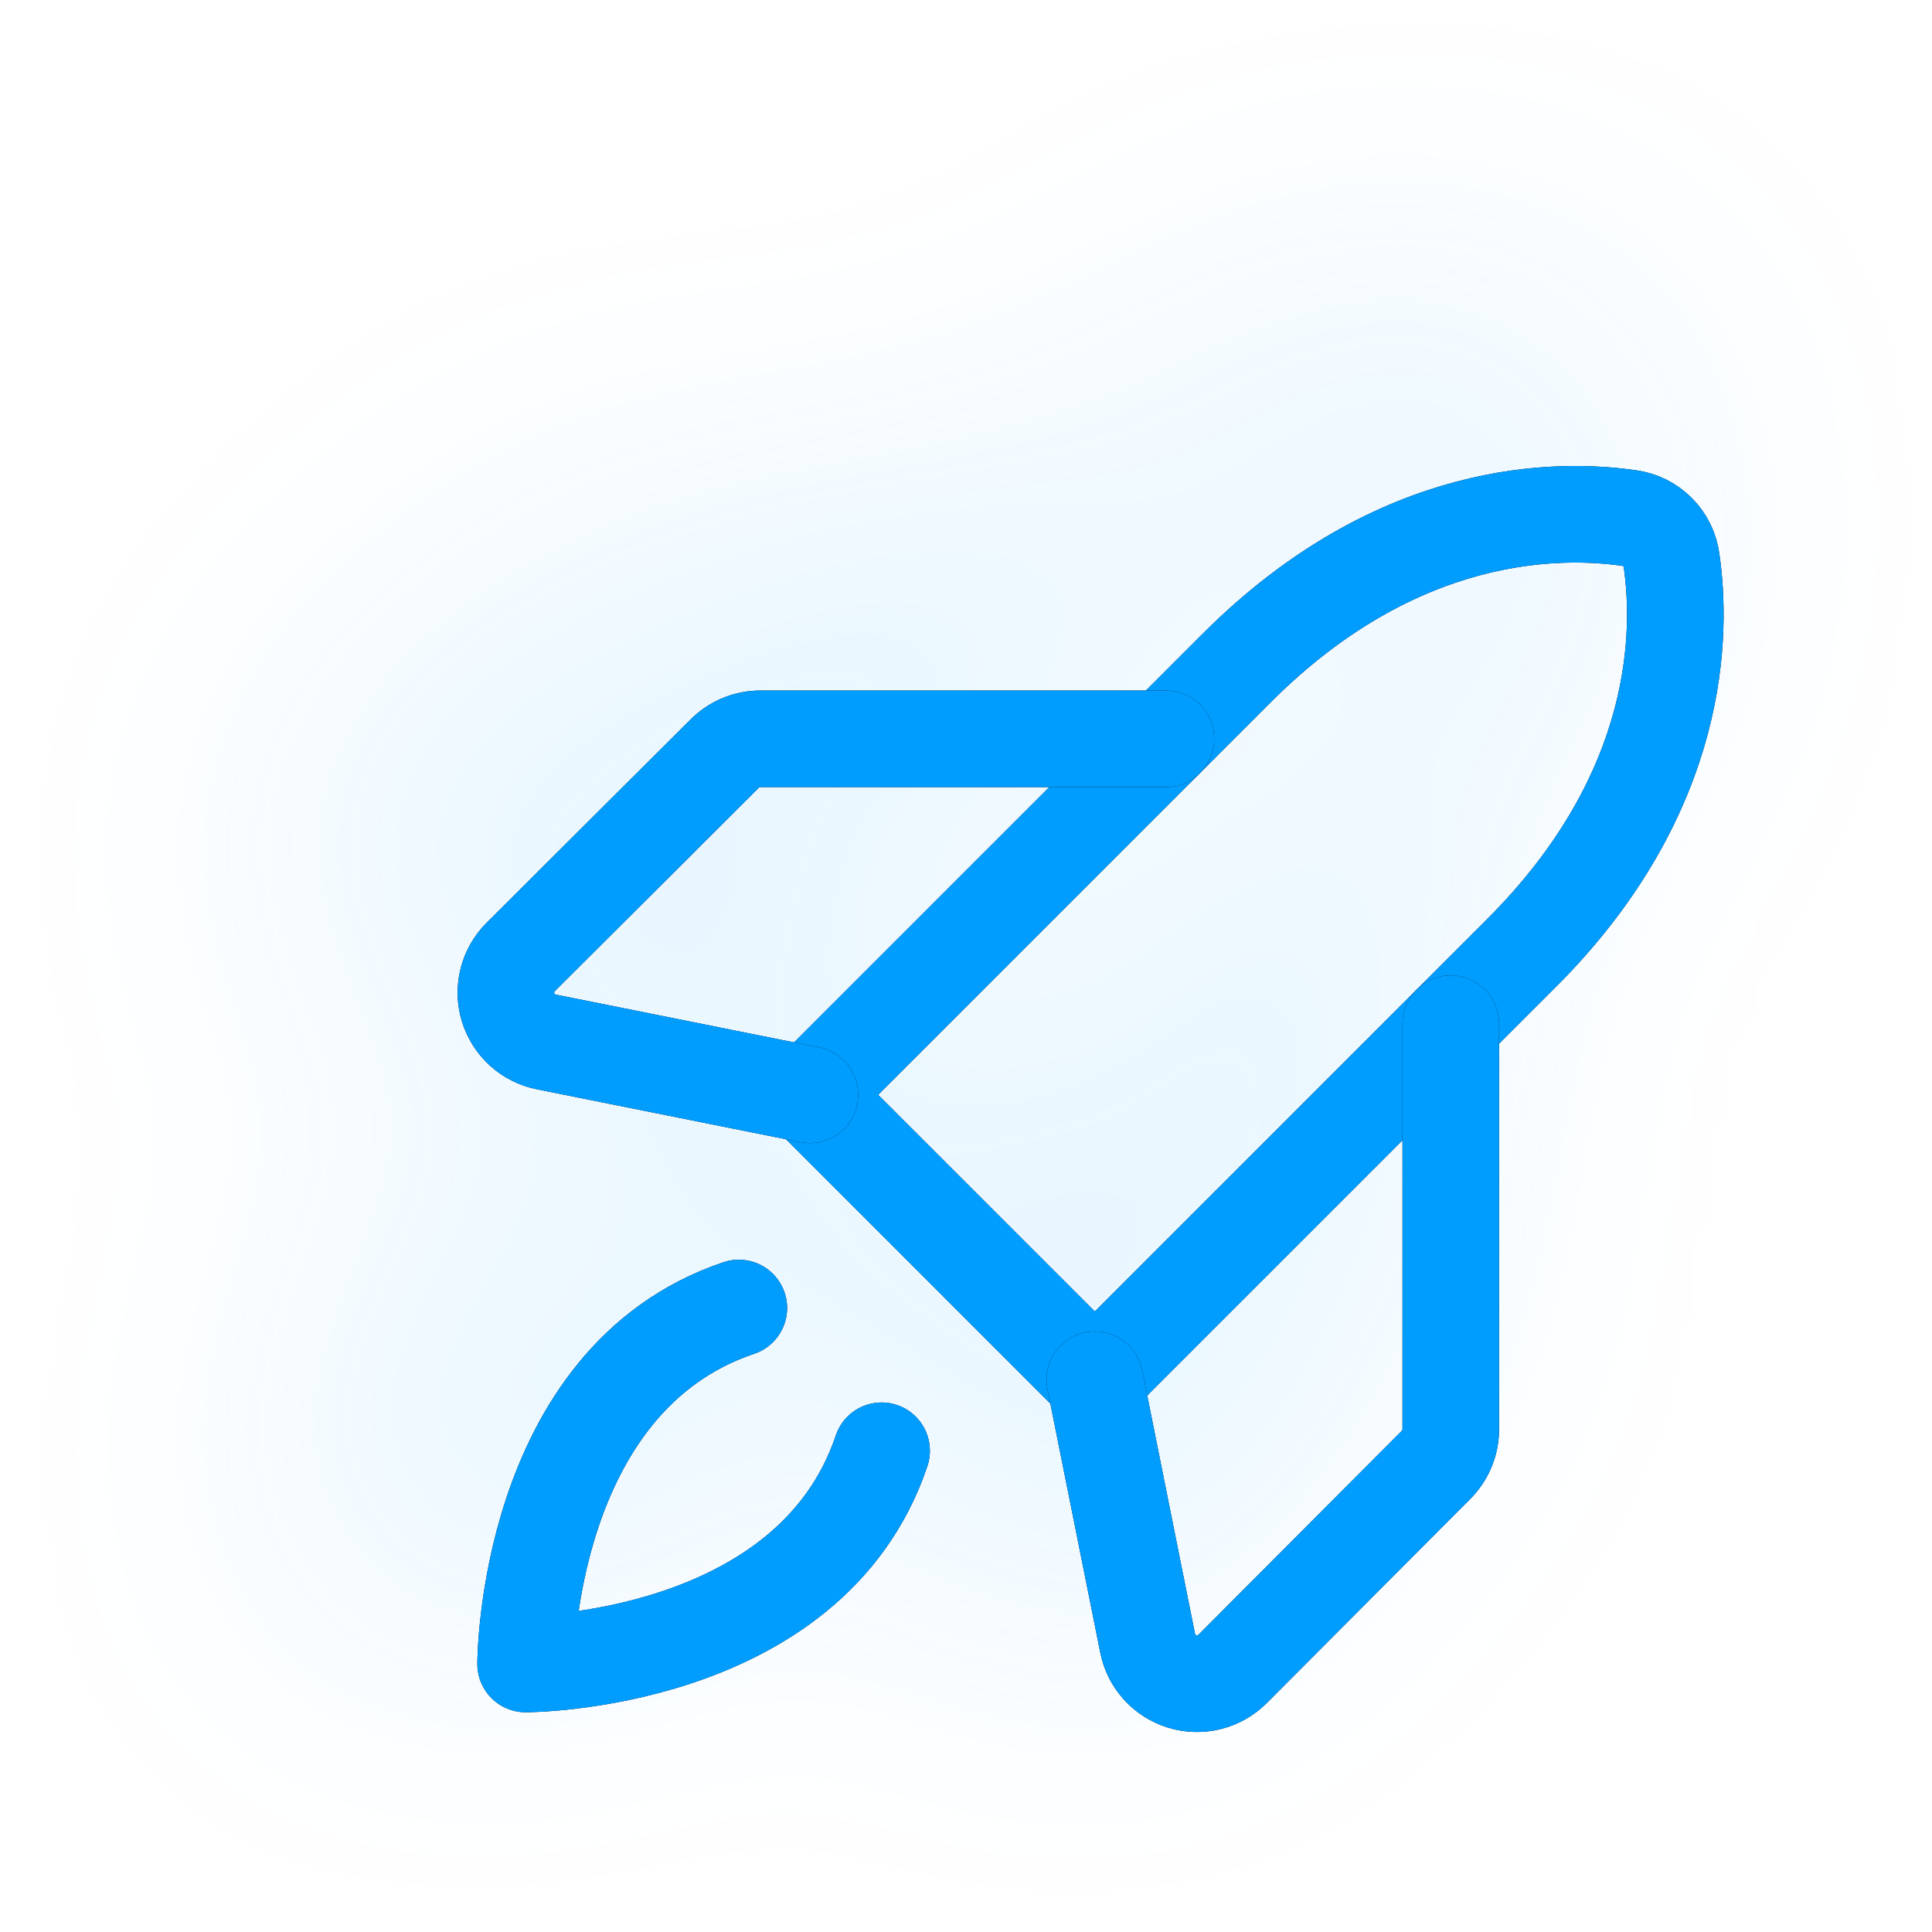
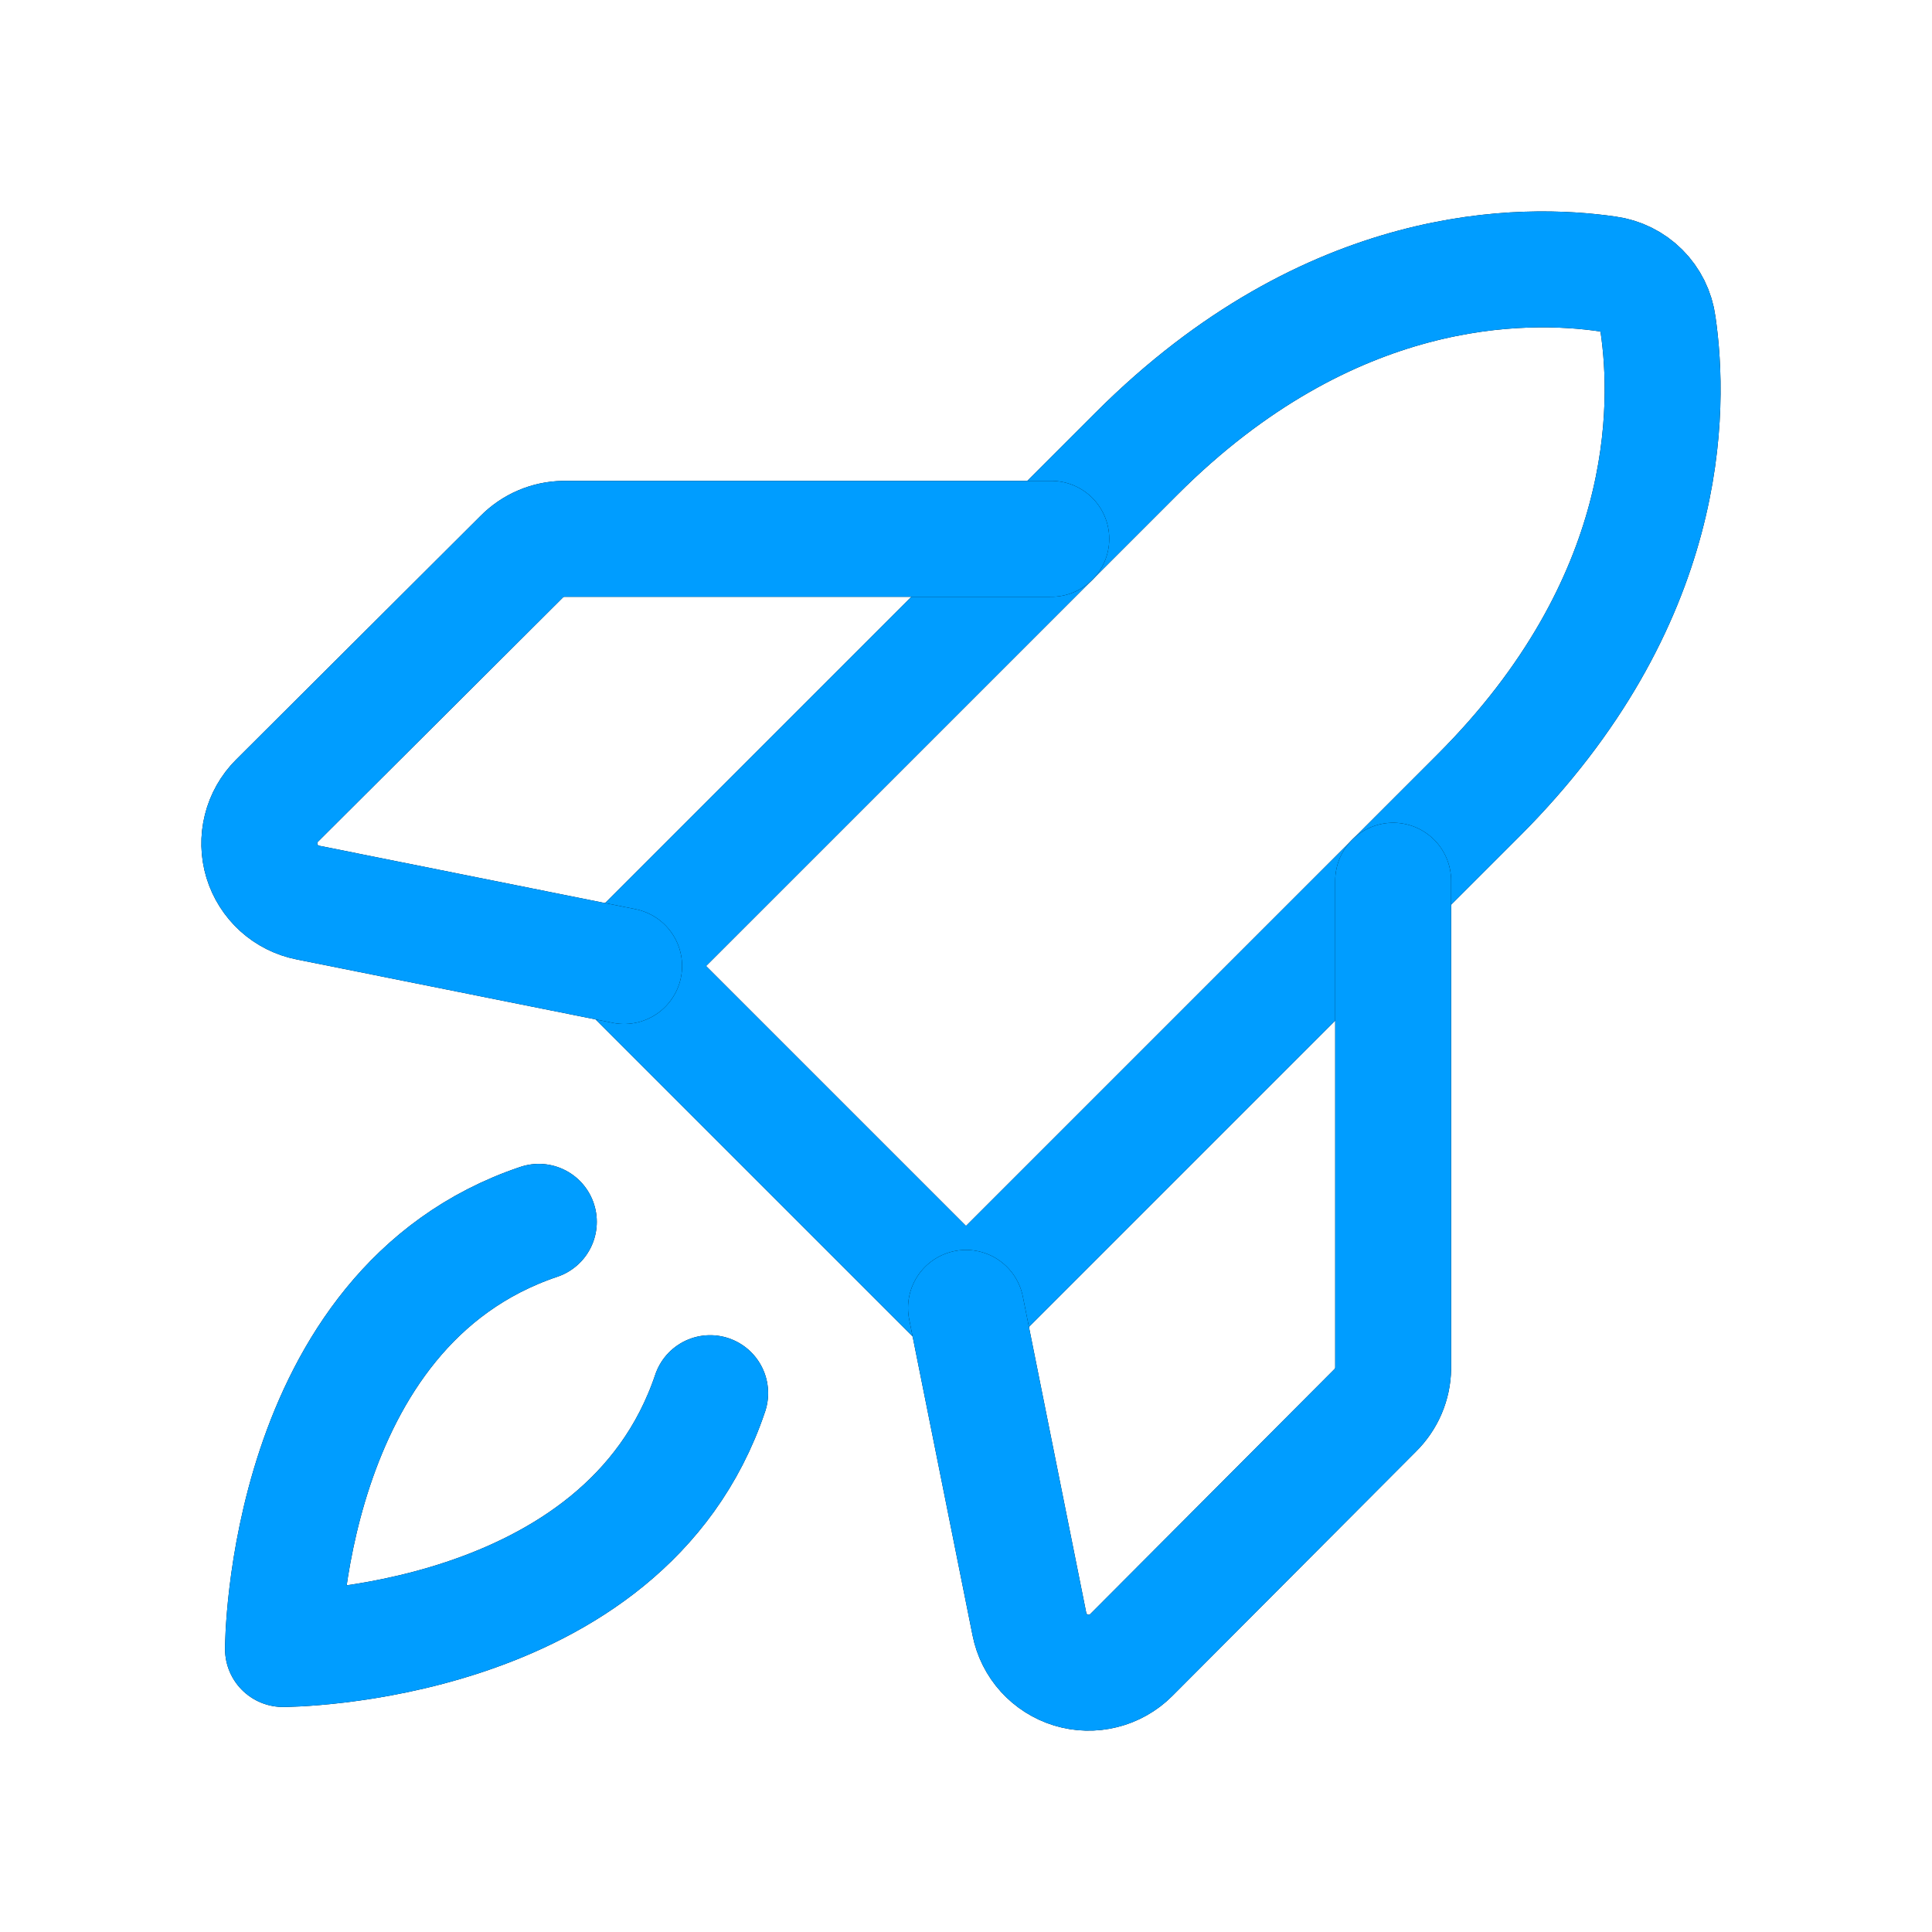
- <svg xmlns="http://www.w3.org/2000/svg" width="60" height="60" viewBox="0 0 60 60" fill="none">
-   <g filter="url(#filter0_d_1410_2274)">
-     <path d="M27.379 45.055C25.152 51.676 16.324 51.676 16.324 51.676C16.324 51.676 16.324 42.848 22.945 40.621" stroke="black" stroke-width="3" stroke-linecap="round" stroke-linejoin="round" />
-     <path d="M27.379 45.055C25.152 51.676 16.324 51.676 16.324 51.676C16.324 51.676 16.324 42.848 22.945 40.621" stroke="#009DFF" stroke-width="3" stroke-linecap="round" stroke-linejoin="round" />
-     <path d="M47.262 29.586L34 42.848L25.152 34.001L38.414 20.739C43.434 15.719 48.453 15.778 50.602 16.09C50.933 16.134 51.241 16.287 51.477 16.523C51.714 16.76 51.866 17.067 51.91 17.399C52.223 19.547 52.281 24.567 47.262 29.586Z" stroke="black" stroke-width="3" stroke-linecap="round" stroke-linejoin="round" />
-     <path d="M47.262 29.586L34 42.848L25.152 34.001L38.414 20.739C43.434 15.719 48.453 15.778 50.602 16.09C50.933 16.134 51.241 16.287 51.477 16.523C51.714 16.76 51.866 17.067 51.91 17.399C52.223 19.547 52.281 24.567 47.262 29.586Z" stroke="#009DFF" stroke-width="3" stroke-linecap="round" stroke-linejoin="round" />
-     <path d="M45.055 31.793V44.41C45.049 44.822 44.88 45.215 44.586 45.504L38.277 51.832C38.077 52.032 37.827 52.174 37.552 52.242C37.278 52.311 36.99 52.304 36.719 52.222C36.448 52.139 36.205 51.985 36.015 51.776C35.825 51.566 35.696 51.309 35.641 51.031L34 42.848" stroke="black" stroke-width="3" stroke-linecap="round" stroke-linejoin="round" />
-     <path d="M45.055 31.793V44.41C45.049 44.822 44.88 45.215 44.586 45.504L38.277 51.832C38.077 52.032 37.827 52.174 37.552 52.242C37.278 52.311 36.99 52.304 36.719 52.222C36.448 52.139 36.205 51.985 36.015 51.776C35.825 51.566 35.696 51.309 35.641 51.031L34 42.848" stroke="#009DFF" stroke-width="3" stroke-linecap="round" stroke-linejoin="round" />
-     <path d="M36.207 22.945H23.59C23.178 22.951 22.785 23.12 22.496 23.414L16.168 29.723C15.968 29.923 15.826 30.174 15.758 30.448C15.689 30.722 15.696 31.01 15.778 31.281C15.861 31.552 16.015 31.795 16.224 31.985C16.434 32.175 16.691 32.304 16.969 32.359L25.152 34" stroke="black" stroke-width="3" stroke-linecap="round" stroke-linejoin="round" />
-     <path d="M36.207 22.945H23.59C23.178 22.951 22.785 23.12 22.496 23.414L16.168 29.723C15.968 29.923 15.826 30.174 15.758 30.448C15.689 30.722 15.696 31.01 15.778 31.281C15.861 31.552 16.015 31.795 16.224 31.985C16.434 32.175 16.691 32.304 16.969 32.359L25.152 34" stroke="#009DFF" stroke-width="3" stroke-linecap="round" stroke-linejoin="round" />
-   </g>
-   <defs>
-     <filter id="filter0_d_1410_2274" x="-5" y="-5" width="70" height="70" filterUnits="userSpaceOnUse" color-interpolation-filters="sRGB">
-       <feFlood flood-opacity="0" result="BackgroundImageFix" />
-       <feColorMatrix in="SourceAlpha" type="matrix" values="0 0 0 0 0 0 0 0 0 0 0 0 0 0 0 0 0 0 127 0" result="hardAlpha" />
-       <feOffset dx="-4" dy="-4" />
-       <feGaussianBlur stdDeviation="5" />
-       <feComposite in2="hardAlpha" operator="out" />
-       <feColorMatrix type="matrix" values="0 0 0 0 0 0 0 0 0 0.616 0 0 0 0 1 0 0 0 0.2 0" />
-       <feBlend mode="normal" in2="BackgroundImageFix" result="effect1_dropShadow_1410_2274" />
-       <feBlend mode="normal" in="SourceGraphic" in2="effect1_dropShadow_1410_2274" result="shape" />
-     </filter>
-   </defs>
+ <svg xmlns="http://www.w3.org/2000/svg" width="50" height="50" viewBox="0 0 50 50" fill="none">
+   <path d="M18.379 36.055C16.152 42.676 7.324 42.676 7.324 42.676C7.324 42.676 7.324 33.848 13.945 31.621" stroke="black" stroke-width="3" stroke-linecap="round" stroke-linejoin="round" />
+   <path d="M18.379 36.055C16.152 42.676 7.324 42.676 7.324 42.676C7.324 42.676 7.324 33.848 13.945 31.621" stroke="#009DFF" stroke-width="3" stroke-linecap="round" stroke-linejoin="round" />
+   <path d="M38.262 20.586L25 33.848L16.152 25L29.414 11.739C34.434 6.719 39.453 6.778 41.602 7.09C41.933 7.135 42.241 7.287 42.477 7.523C42.714 7.76 42.866 8.067 42.91 8.399C43.223 10.547 43.281 15.567 38.262 20.586Z" stroke="black" stroke-width="3" stroke-linecap="round" stroke-linejoin="round" />
+   <path d="M38.262 20.586L25 33.848L16.152 25L29.414 11.739C34.434 6.719 39.453 6.778 41.602 7.09C41.933 7.135 42.241 7.287 42.477 7.523C42.714 7.76 42.866 8.067 42.91 8.399C43.223 10.547 43.281 15.567 38.262 20.586Z" stroke="#009DFF" stroke-width="3" stroke-linecap="round" stroke-linejoin="round" />
+   <path d="M36.055 22.793V35.41C36.049 35.822 35.88 36.215 35.586 36.504L29.277 42.832C29.077 43.032 28.826 43.174 28.552 43.242C28.278 43.311 27.99 43.304 27.719 43.222C27.448 43.139 27.205 42.985 27.015 42.776C26.825 42.566 26.696 42.309 26.641 42.031L25 33.848" stroke="black" stroke-width="3" stroke-linecap="round" stroke-linejoin="round" />
+   <path d="M36.055 22.793V35.41C36.049 35.822 35.88 36.215 35.586 36.504L29.277 42.832C29.077 43.032 28.826 43.174 28.552 43.242C28.278 43.311 27.99 43.304 27.719 43.222C27.448 43.139 27.205 42.985 27.015 42.776C26.825 42.566 26.696 42.309 26.641 42.031L25 33.848" stroke="#009DFF" stroke-width="3" stroke-linecap="round" stroke-linejoin="round" />
+   <path d="M27.207 13.945H14.59C14.178 13.951 13.785 14.12 13.496 14.414L7.168 20.723C6.968 20.923 6.826 21.174 6.758 21.448C6.689 21.722 6.696 22.01 6.778 22.281C6.861 22.552 7.015 22.795 7.224 22.985C7.434 23.175 7.691 23.304 7.969 23.359L16.152 25" stroke="black" stroke-width="3" stroke-linecap="round" stroke-linejoin="round" />
+   <path d="M27.207 13.945H14.59C14.178 13.951 13.785 14.12 13.496 14.414L7.168 20.723C6.968 20.923 6.826 21.174 6.758 21.448C6.689 21.722 6.696 22.01 6.778 22.281C6.861 22.552 7.015 22.795 7.224 22.985C7.434 23.175 7.691 23.304 7.969 23.359L16.152 25" stroke="#009DFF" stroke-width="3" stroke-linecap="round" stroke-linejoin="round" />
</svg>
